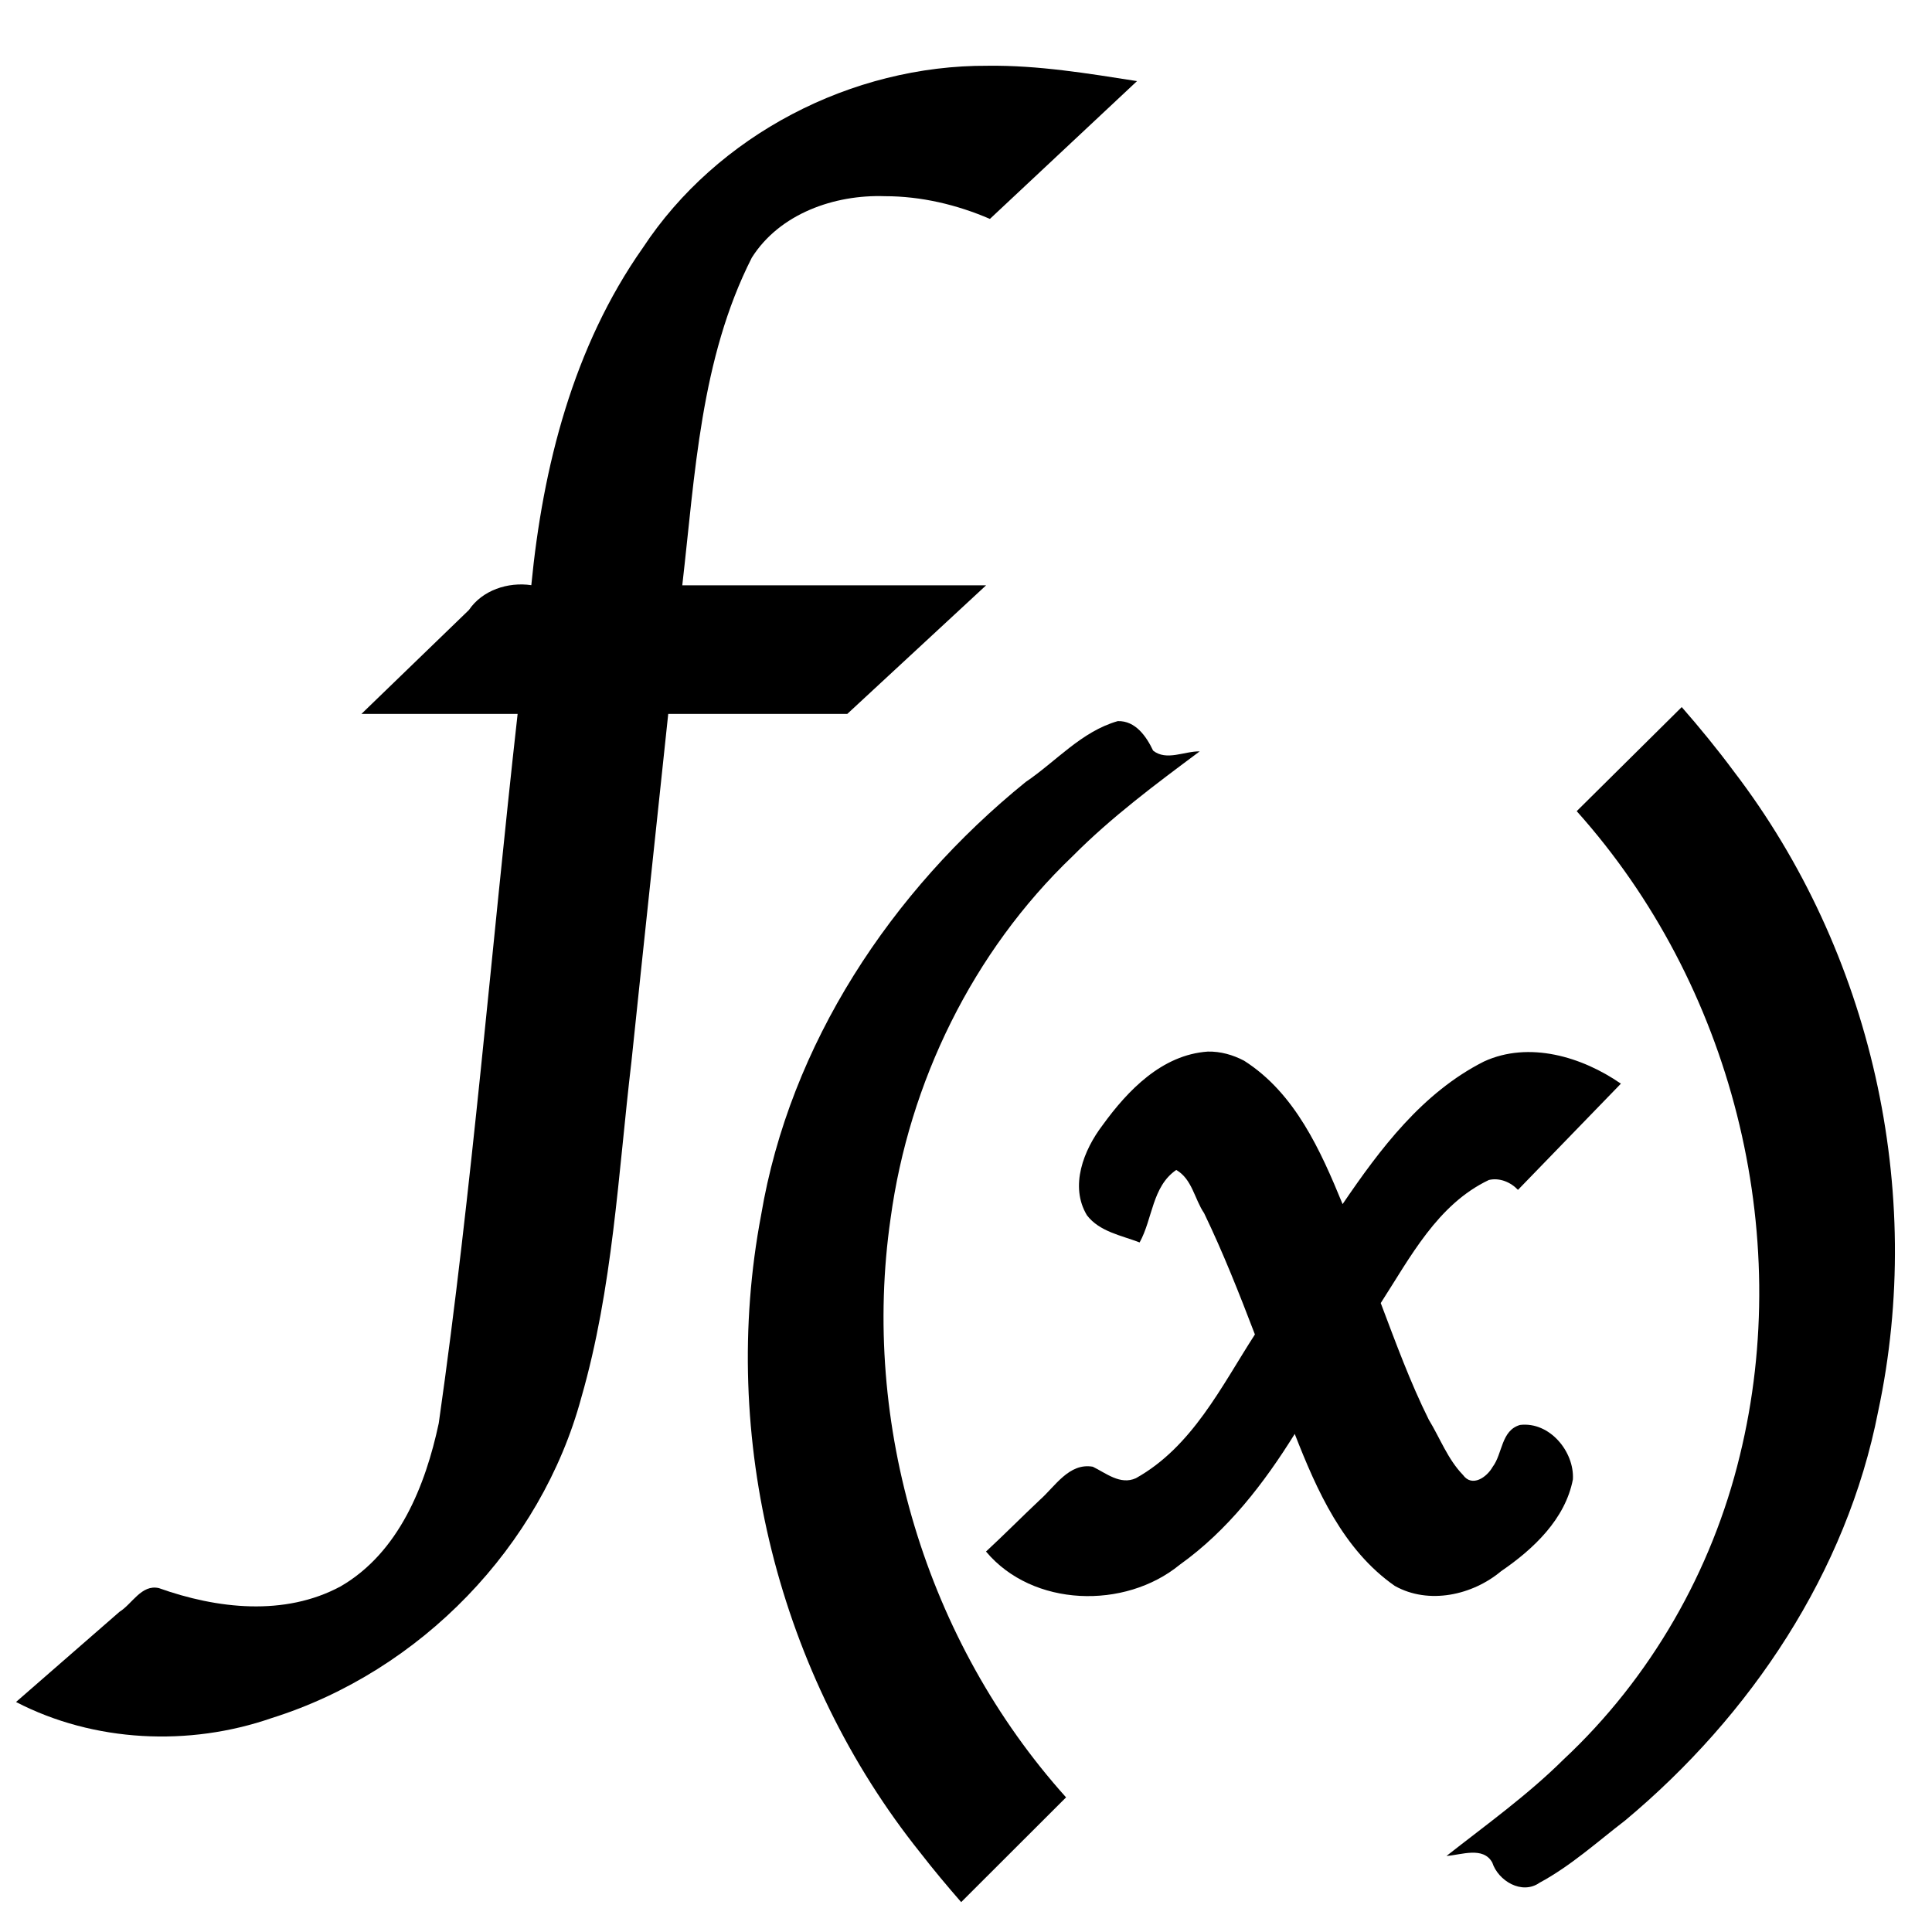
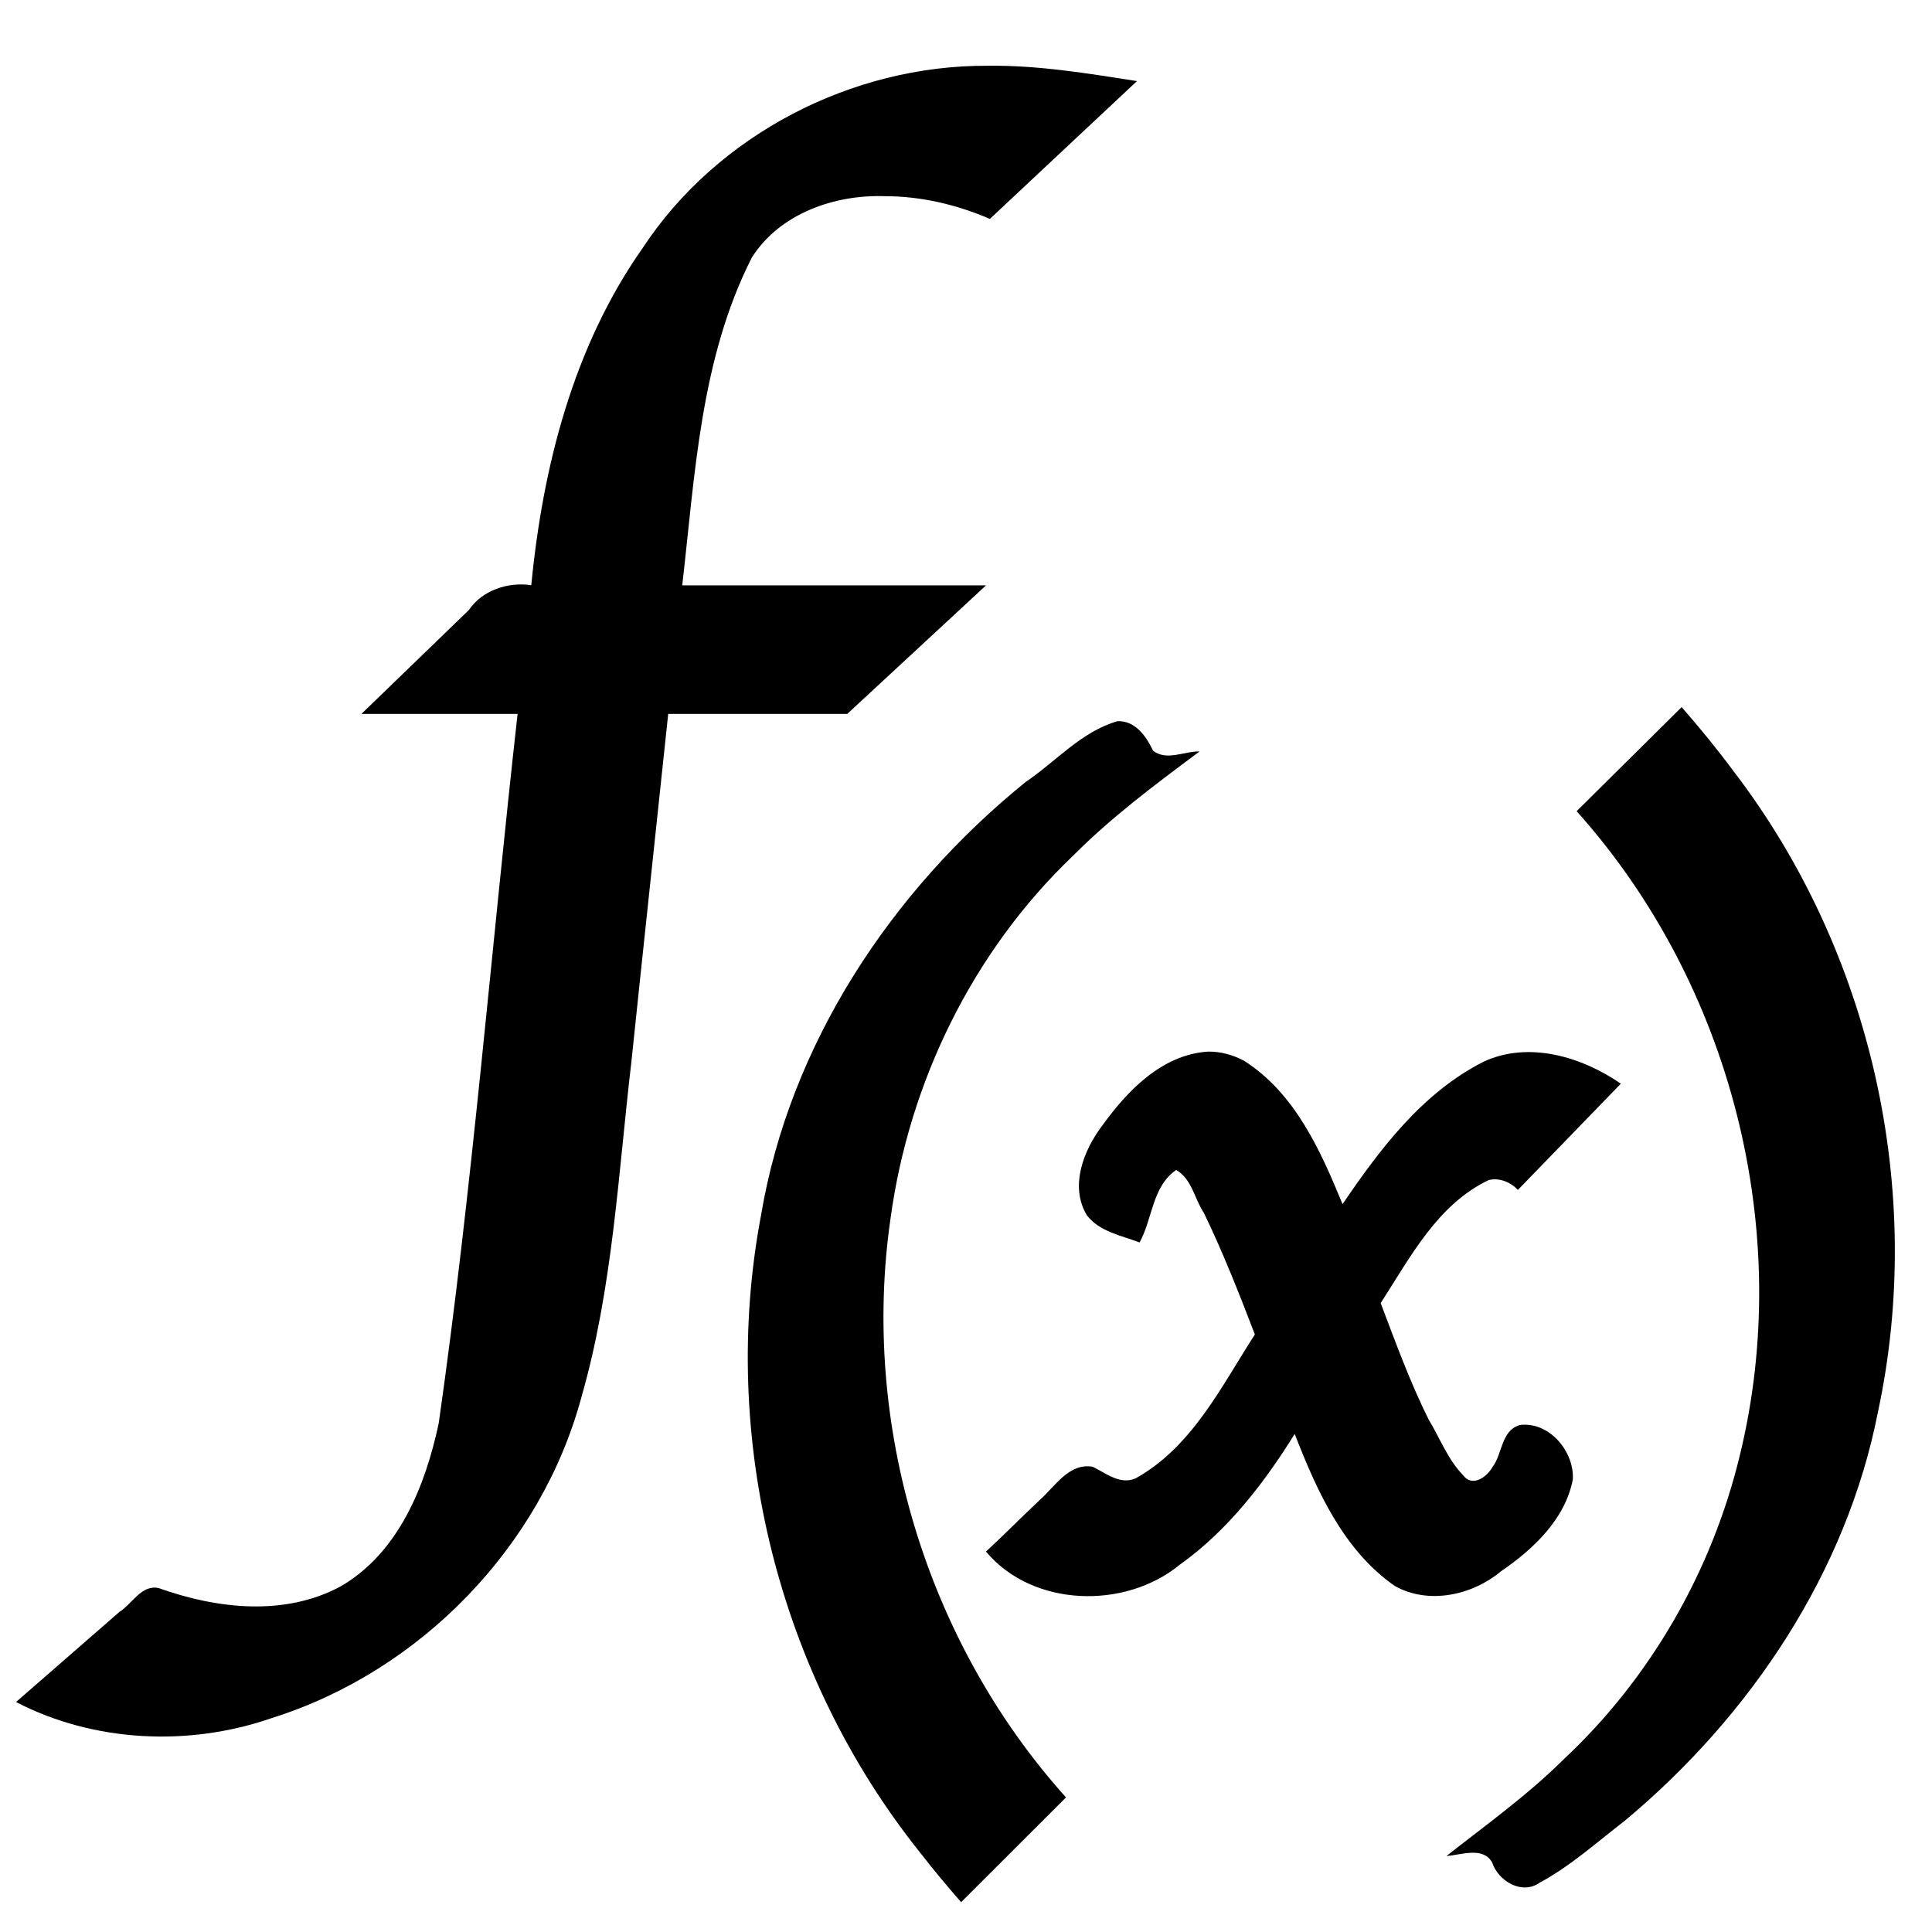
- <svg xmlns="http://www.w3.org/2000/svg" width="1000" height="1000" viewBox="0 0 1000 1000" id="svg2" version="1.1">
-   <defs id="defs8" />
-   <g style="font-style:normal;font-weight:normal;font-size:180px;line-height:125%;font-family:sans-serif;letter-spacing:0px;word-spacing:0px;fill:#000000;fill-opacity:1;stroke:none;stroke-width:1px;stroke-linecap:butt;stroke-linejoin:miter;stroke-opacity:1" id="text4138" transform="matrix(1.070348,0,0,1.052375,-15.37068,-27.76001)">
-     <path style="font-style:normal;font-variant:normal;font-weight:500;font-stretch:normal;font-size:500px;font-family:'Apple Chancery';-inkscape-font-specification:'Apple Chancery Medium';stroke:none;stroke-width:23.851;stroke-miterlimit:4;stroke-dasharray:none;stroke-opacity:1" d="M 492.013,58.726 C 426.133,58.351 361.05,92.855 325.204,148.293 291.543,196.938 276.84,256.03 271.292,314.194 c -11.268,-1.699 -23.708,2.471 -30.164,12.195 -17.329,17.04 -34.658,34.081 -51.988,51.121 25.178,0 50.355,0 75.533,0 -12.817,116.303 -21.897,233.054 -38.145,348.9 -6.405,30.527 -19.229,63.536 -47.412,80.189 -27.134,14.885 -59.886,11.051 -87.928,0.871 -8.402,-1.966 -12.958,7.847 -19.029,11.648 -16.684,14.789 -33.367,29.579 -50.051,44.367 37.729,19.877 83.67,22.002 123.6,7.913 72.127,-23.031 130.333,-84.49 149.765,-157.637 15.228,-53.783 17.827,-109.982 24.238,-165.23 5.838,-57.017 11.887,-114.013 17.792,-171.022 28.861,0 57.721,0 86.582,0 22.375,-21.08 44.751,-42.161 67.127,-63.24 -48.973,0 -97.945,0 -146.918,0 6.195,-54.526 8.755,-111.343 33.629,-161.166 13.498,-21.71 40.032,-31.085 64.336,-30.229 17.488,-0.004 34.833,4.161 50.805,11.172 23.713,-22.592 47.425,-45.185 71.139,-67.777 -23.889,-3.798 -47.919,-7.855 -72.189,-7.545 z" id="path4192" />
-     <path style="font-style:normal;font-variant:normal;font-weight:500;font-stretch:normal;font-size:500px;font-family:'Apple Chancery';-inkscape-font-specification:'Apple Chancery Medium';stroke:none;stroke-width:18.844;stroke-miterlimit:4;stroke-dasharray:none;stroke-opacity:1" d="m 554.893,381.051 c -17.584,5.095 -29.847,19.857 -44.52,29.928 -65.096,53.601 -114.062,129.079 -127.947,212.976 -20.373,109.193 8.303,226.458 77.049,313.759 6.303,8.275 12.925,16.301 19.691,24.199 16.908,-17.173 33.814,-34.349 50.723,-51.521 -67.805,-76.745 -99.237,-183.783 -84.852,-284.802 8.935,-66.789 39.65,-131.141 88.074,-178.163 18.743,-19.197 40.072,-35.33 61.396,-51.492 -7.287,-0.151 -16.09,4.854 -22.523,-0.375 -3.219,-6.888 -8.477,-14.766 -17.092,-14.508 z" id="path4194" />
-     <path style="font-style:normal;font-variant:normal;font-weight:500;font-stretch:normal;font-size:500px;font-family:'Apple Chancery';-inkscape-font-specification:'Apple Chancery Medium';stroke:none;stroke-width:18.844;stroke-miterlimit:4;stroke-dasharray:none;stroke-opacity:1" d="m 598.428,543.589 c -22.197,1.565 -38.749,19.14 -50.885,36.201 -9.155,12.223 -16.051,30.011 -7.553,44.322 6.067,8.063 16.623,9.883 25.467,13.342 6.341,-11.623 5.998,-27.479 17.711,-35.65 7.687,4.466 8.824,14.302 13.477,21.269 9.217,19.451 16.997,39.528 24.564,59.641 -16.228,25.556 -30.272,55.201 -57.543,70.697 -7.601,3.5 -14.567,-2.567 -20.871,-5.648 -11.446,-2.03 -18.254,9.728 -25.504,16.25 -8.783,8.411 -17.262,17.135 -26.117,25.474 22.534,27.385 67.149,28.607 93.701,6.48 23.188,-16.841 40.78,-40.077 55.592,-64.332 10.642,27.676 23.425,57.051 48.381,74.75 16.396,9.366 37.585,4.571 51.437,-7.249 15.669,-10.869 31.052,-25.69 34.696,-45.153 0.757,-13.612 -11.24,-28.482 -25.541,-26.768 -9.216,2.689 -8.421,14.147 -13.273,20.645 -2.733,4.985 -9.889,10.234 -14.344,3.951 -7.373,-7.735 -11.081,-18.087 -16.509,-27.144 -9.067,-18.507 -16.043,-38.054 -23.255,-57.395 14.221,-22.372 27.383,-48.492 52.287,-60.531 5.158,-1.247 10.569,1.067 14.076,4.861 16.587,-17.412 33.176,-34.823 49.766,-52.232 -18.683,-13.196 -44.415,-21.105 -66.225,-10.895 -29.723,15.269 -50.198,42.974 -68.35,70.133 -10.605,-26.266 -22.948,-54.536 -47.619,-70.521 -5.373,-2.882 -11.437,-4.641 -17.566,-4.498 z" id="path4196" />
-     <path style="font-style:normal;font-variant:normal;font-weight:500;font-stretch:normal;font-size:500px;font-family:'Apple Chancery';-inkscape-font-specification:'Apple Chancery Medium';stroke:none;stroke-width:18.844;stroke-miterlimit:4;stroke-dasharray:none;stroke-opacity:1" d="m 826.078,375.69 c -16.417,16.551 -32.837,33.101 -49.256,49.65 74.954,85.085 105.36,207.142 78.864,317.056 -13.458,56.554 -43.005,109.235 -85.245,149.37 -17.375,17.528 -37.369,32.089 -56.582,47.439 7.029,-0.465 17.73,-4.858 22.139,3.256 2.861,8.973 14.297,16.054 22.883,9.906 15.099,-8.276 27.89,-20.088 41.391,-30.635 60.767,-51.606 107.159,-122.208 122.314,-201.131 22.853,-108.506 -3.121,-226.206 -69.808,-314.851 -7.94,-10.884 -16.389,-21.391 -25.169,-31.608 -0.51,0.516 -1.021,1.031 -1.531,1.547 z" id="path4198" />
+ <svg xmlns="http://www.w3.org/2000/svg" version="1.1" viewBox="0 0 1000 1000">
+   <g transform="matrix(1.0703 0 0 1.0524 -15.371 -27.76)">
+     <path d="m492.01 58.726c-65.88-0.374-130.96 34.129-166.81 89.567-33.661 48.645-48.365 107.74-53.912 165.9-11.268-1.699-23.708 2.471-30.164 12.195-17.329 17.04-34.658 34.081-51.988 51.121h75.533c-12.817 116.3-21.897 233.05-38.145 348.9-6.405 30.527-19.228 63.536-47.412 80.189-27.134 14.885-59.886 11.051-87.928 0.871-8.402-1.966-12.958 7.847-19.029 11.648-16.684 14.789-33.367 29.579-50.051 44.367 37.729 19.877 83.67 22.002 123.6 7.913 72.127-23.031 130.33-84.49 149.77-157.64 15.228-53.783 17.827-109.98 24.238-165.23 5.838-57.017 11.887-114.01 17.792-171.02h86.582c22.375-21.08 44.751-42.161 67.127-63.24h-146.92c6.195-54.526 8.755-111.34 33.629-161.17 13.498-21.71 40.032-31.085 64.336-30.229 17.488-4e-3 34.833 4.161 50.805 11.172 23.713-22.592 47.425-45.185 71.139-67.777-23.889-3.798-47.919-7.855-72.189-7.545z" />
+     <path d="m554.89 381.05c-17.584 5.095-29.847 19.857-44.52 29.928-65.096 53.601-114.06 129.08-127.95 212.98-20.373 109.19 8.303 226.46 77.049 313.76 6.303 8.275 12.925 16.301 19.691 24.199 16.908-17.173 33.814-34.349 50.723-51.521-67.805-76.745-99.237-183.78-84.852-284.8 8.935-66.789 39.65-131.14 88.074-178.16 18.743-19.197 40.072-35.33 61.396-51.492-7.287-0.151-16.09 4.854-22.523-0.375-3.219-6.888-8.477-14.766-17.092-14.508z" />
+     <path d="m598.43 543.59c-22.197 1.565-38.749 19.14-50.885 36.201-9.155 12.223-16.051 30.011-7.553 44.322 6.067 8.063 16.623 9.883 25.467 13.342 6.341-11.623 5.998-27.479 17.711-35.65 7.687 4.466 8.824 14.302 13.477 21.269 9.217 19.451 16.997 39.528 24.564 59.641-16.228 25.556-30.272 55.201-57.543 70.697-7.601 3.5-14.567-2.567-20.871-5.648-11.446-2.03-18.254 9.728-25.504 16.25-8.783 8.411-17.262 17.135-26.117 25.474 22.534 27.385 67.149 28.607 93.701 6.481 23.188-16.841 40.78-40.077 55.592-64.332 10.642 27.676 23.425 57.051 48.381 74.75 16.396 9.366 37.585 4.571 51.437-7.249 15.669-10.869 31.052-25.69 34.696-45.153 0.757-13.612-11.24-28.482-25.541-26.768-9.216 2.689-8.421 14.147-13.273 20.645-2.733 4.985-9.889 10.234-14.344 3.951-7.373-7.735-11.081-18.087-16.509-27.144-9.067-18.507-16.043-38.054-23.255-57.395 14.221-22.372 27.383-48.492 52.287-60.531 5.158-1.247 10.569 1.067 14.076 4.861 16.587-17.412 33.176-34.823 49.766-52.232-18.683-13.196-44.415-21.105-66.225-10.895-29.723 15.269-50.198 42.974-68.35 70.133-10.605-26.266-22.948-54.536-47.619-70.521-5.373-2.882-11.437-4.641-17.566-4.498z" />
+     <path d="m826.08 375.69c-16.417 16.551-32.837 33.101-49.256 49.65 74.954 85.085 105.36 207.14 78.864 317.06-13.458 56.554-43.005 109.23-85.245 149.37-17.375 17.528-37.369 32.089-56.582 47.439 7.029-0.465 17.73-4.858 22.139 3.256 2.861 8.973 14.297 16.054 22.883 9.906 15.099-8.276 27.89-20.088 41.391-30.635 60.767-51.606 107.16-122.21 122.31-201.13 22.853-108.51-3.121-226.21-69.808-314.85-7.94-10.884-16.389-21.391-25.169-31.608-0.51 0.516-1.021 1.031-1.531 1.547z" />
  </g>
</svg>
